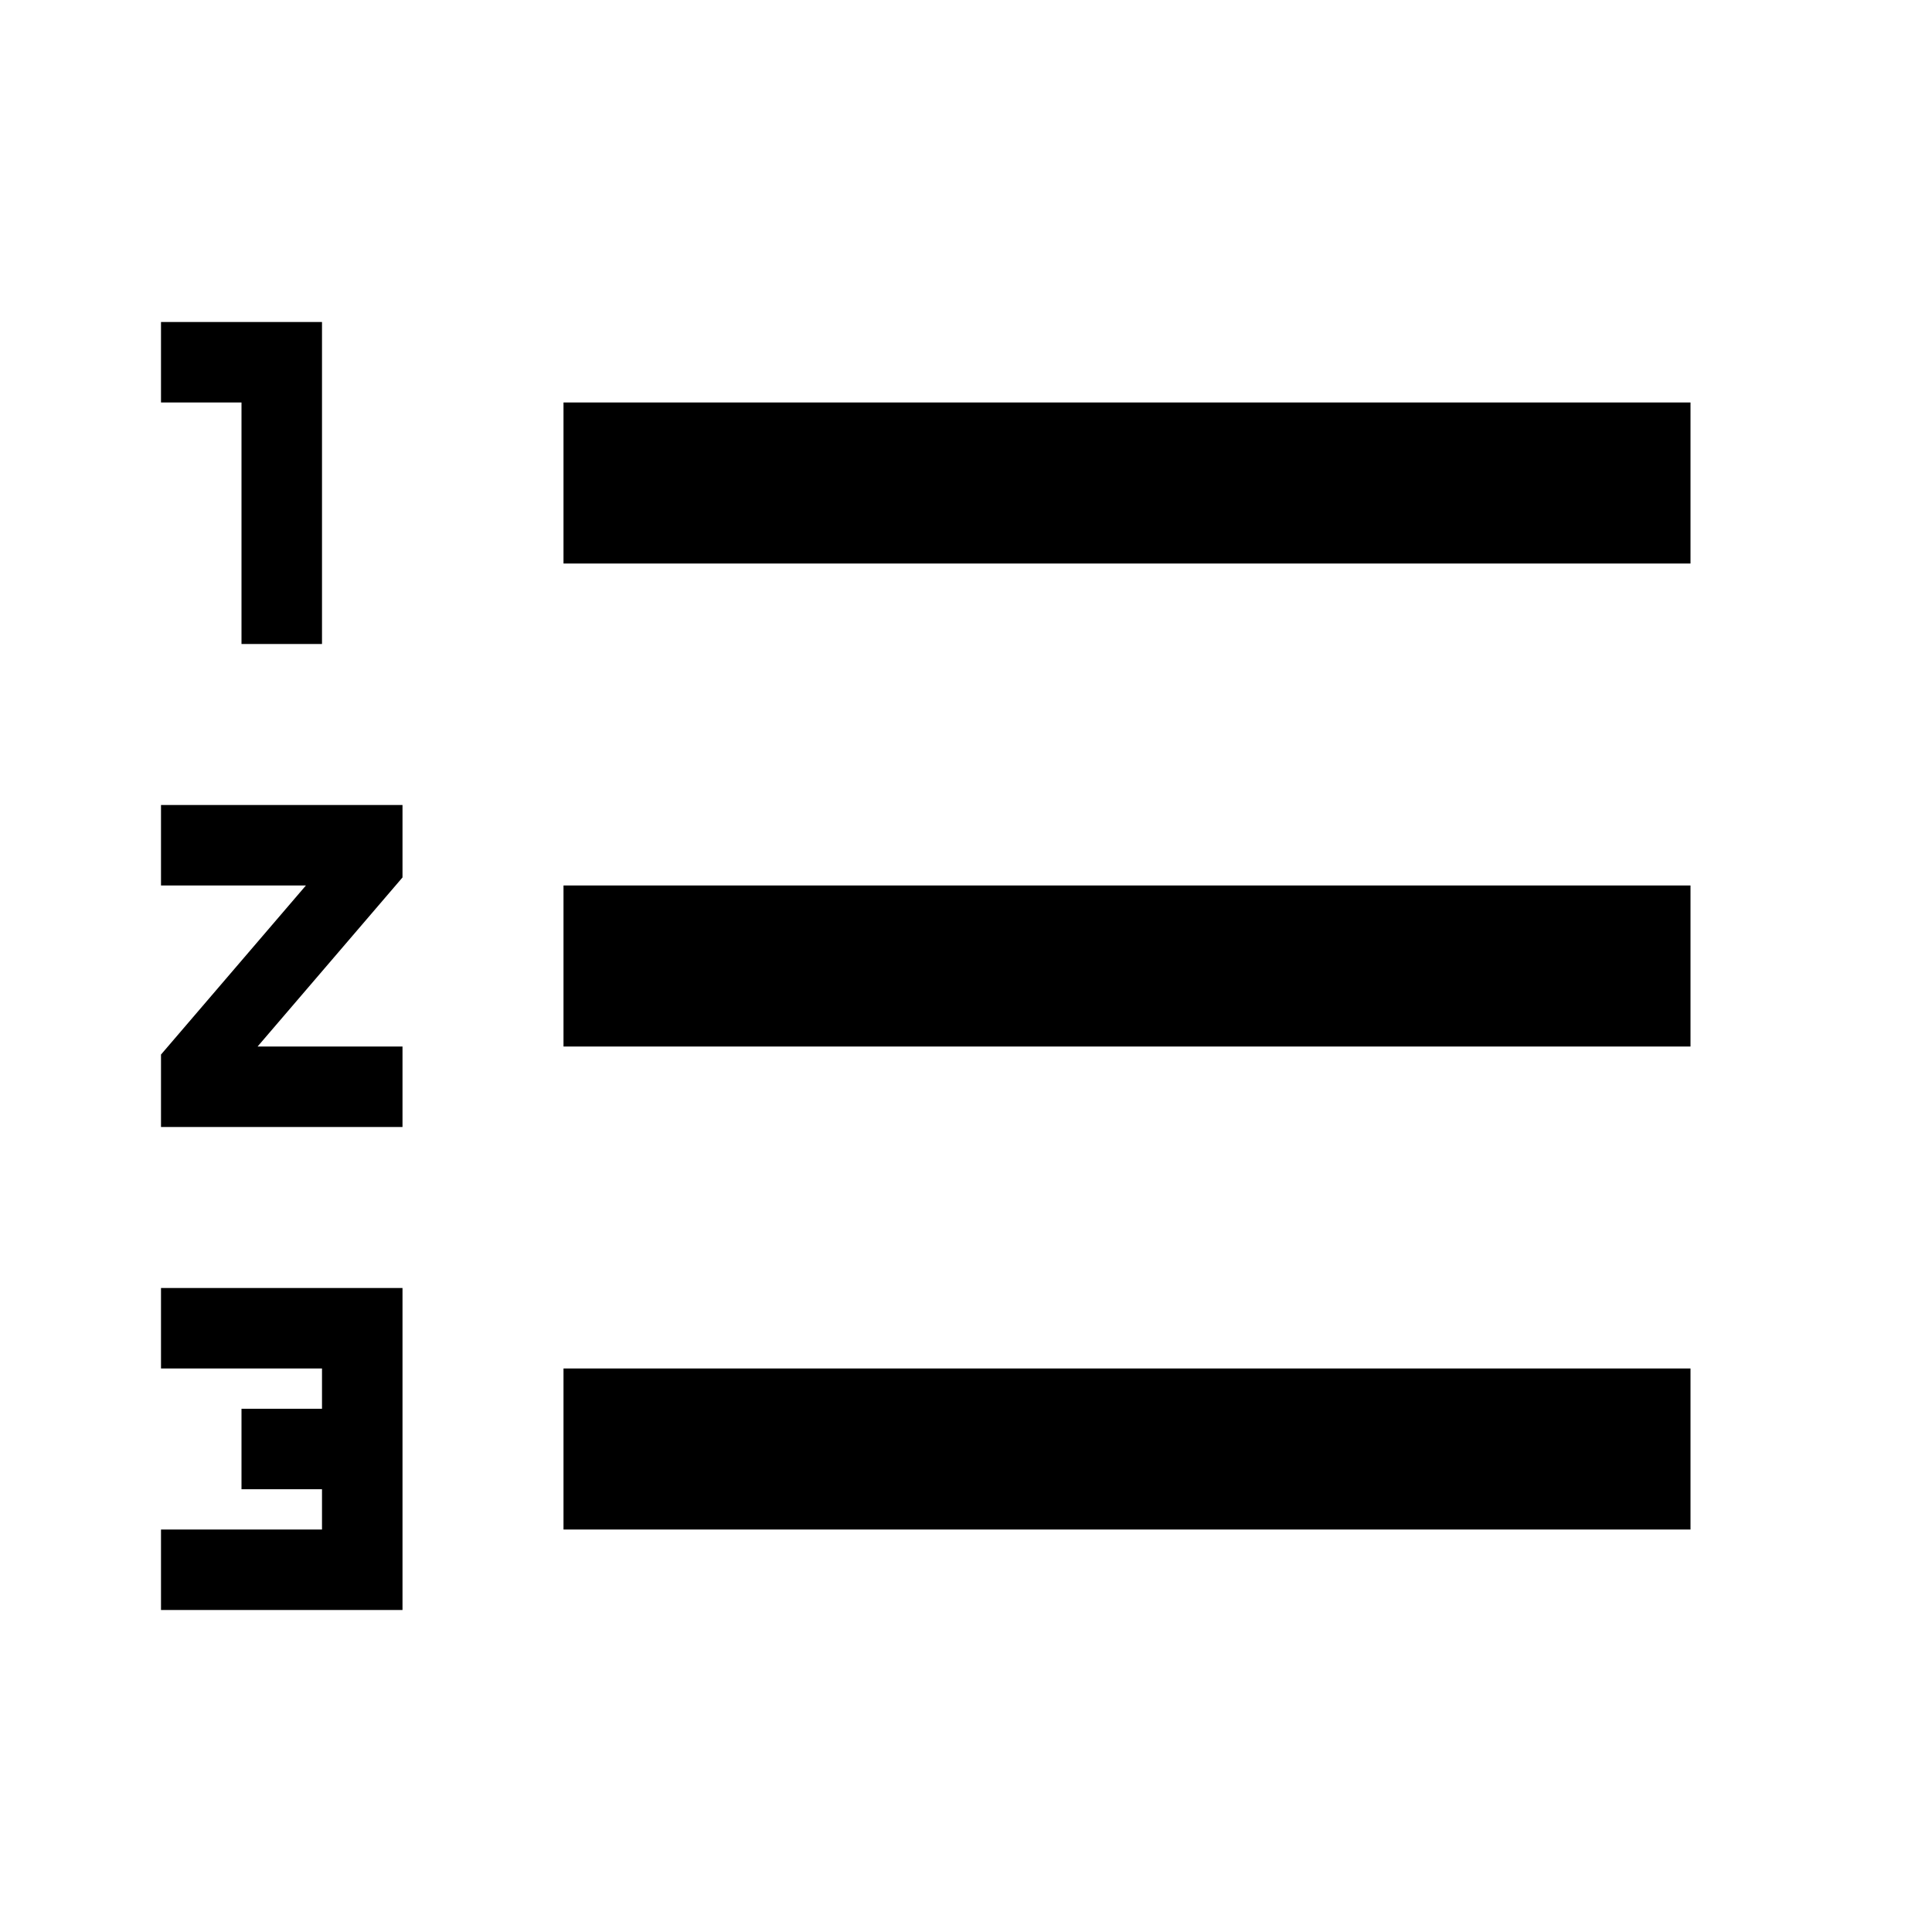
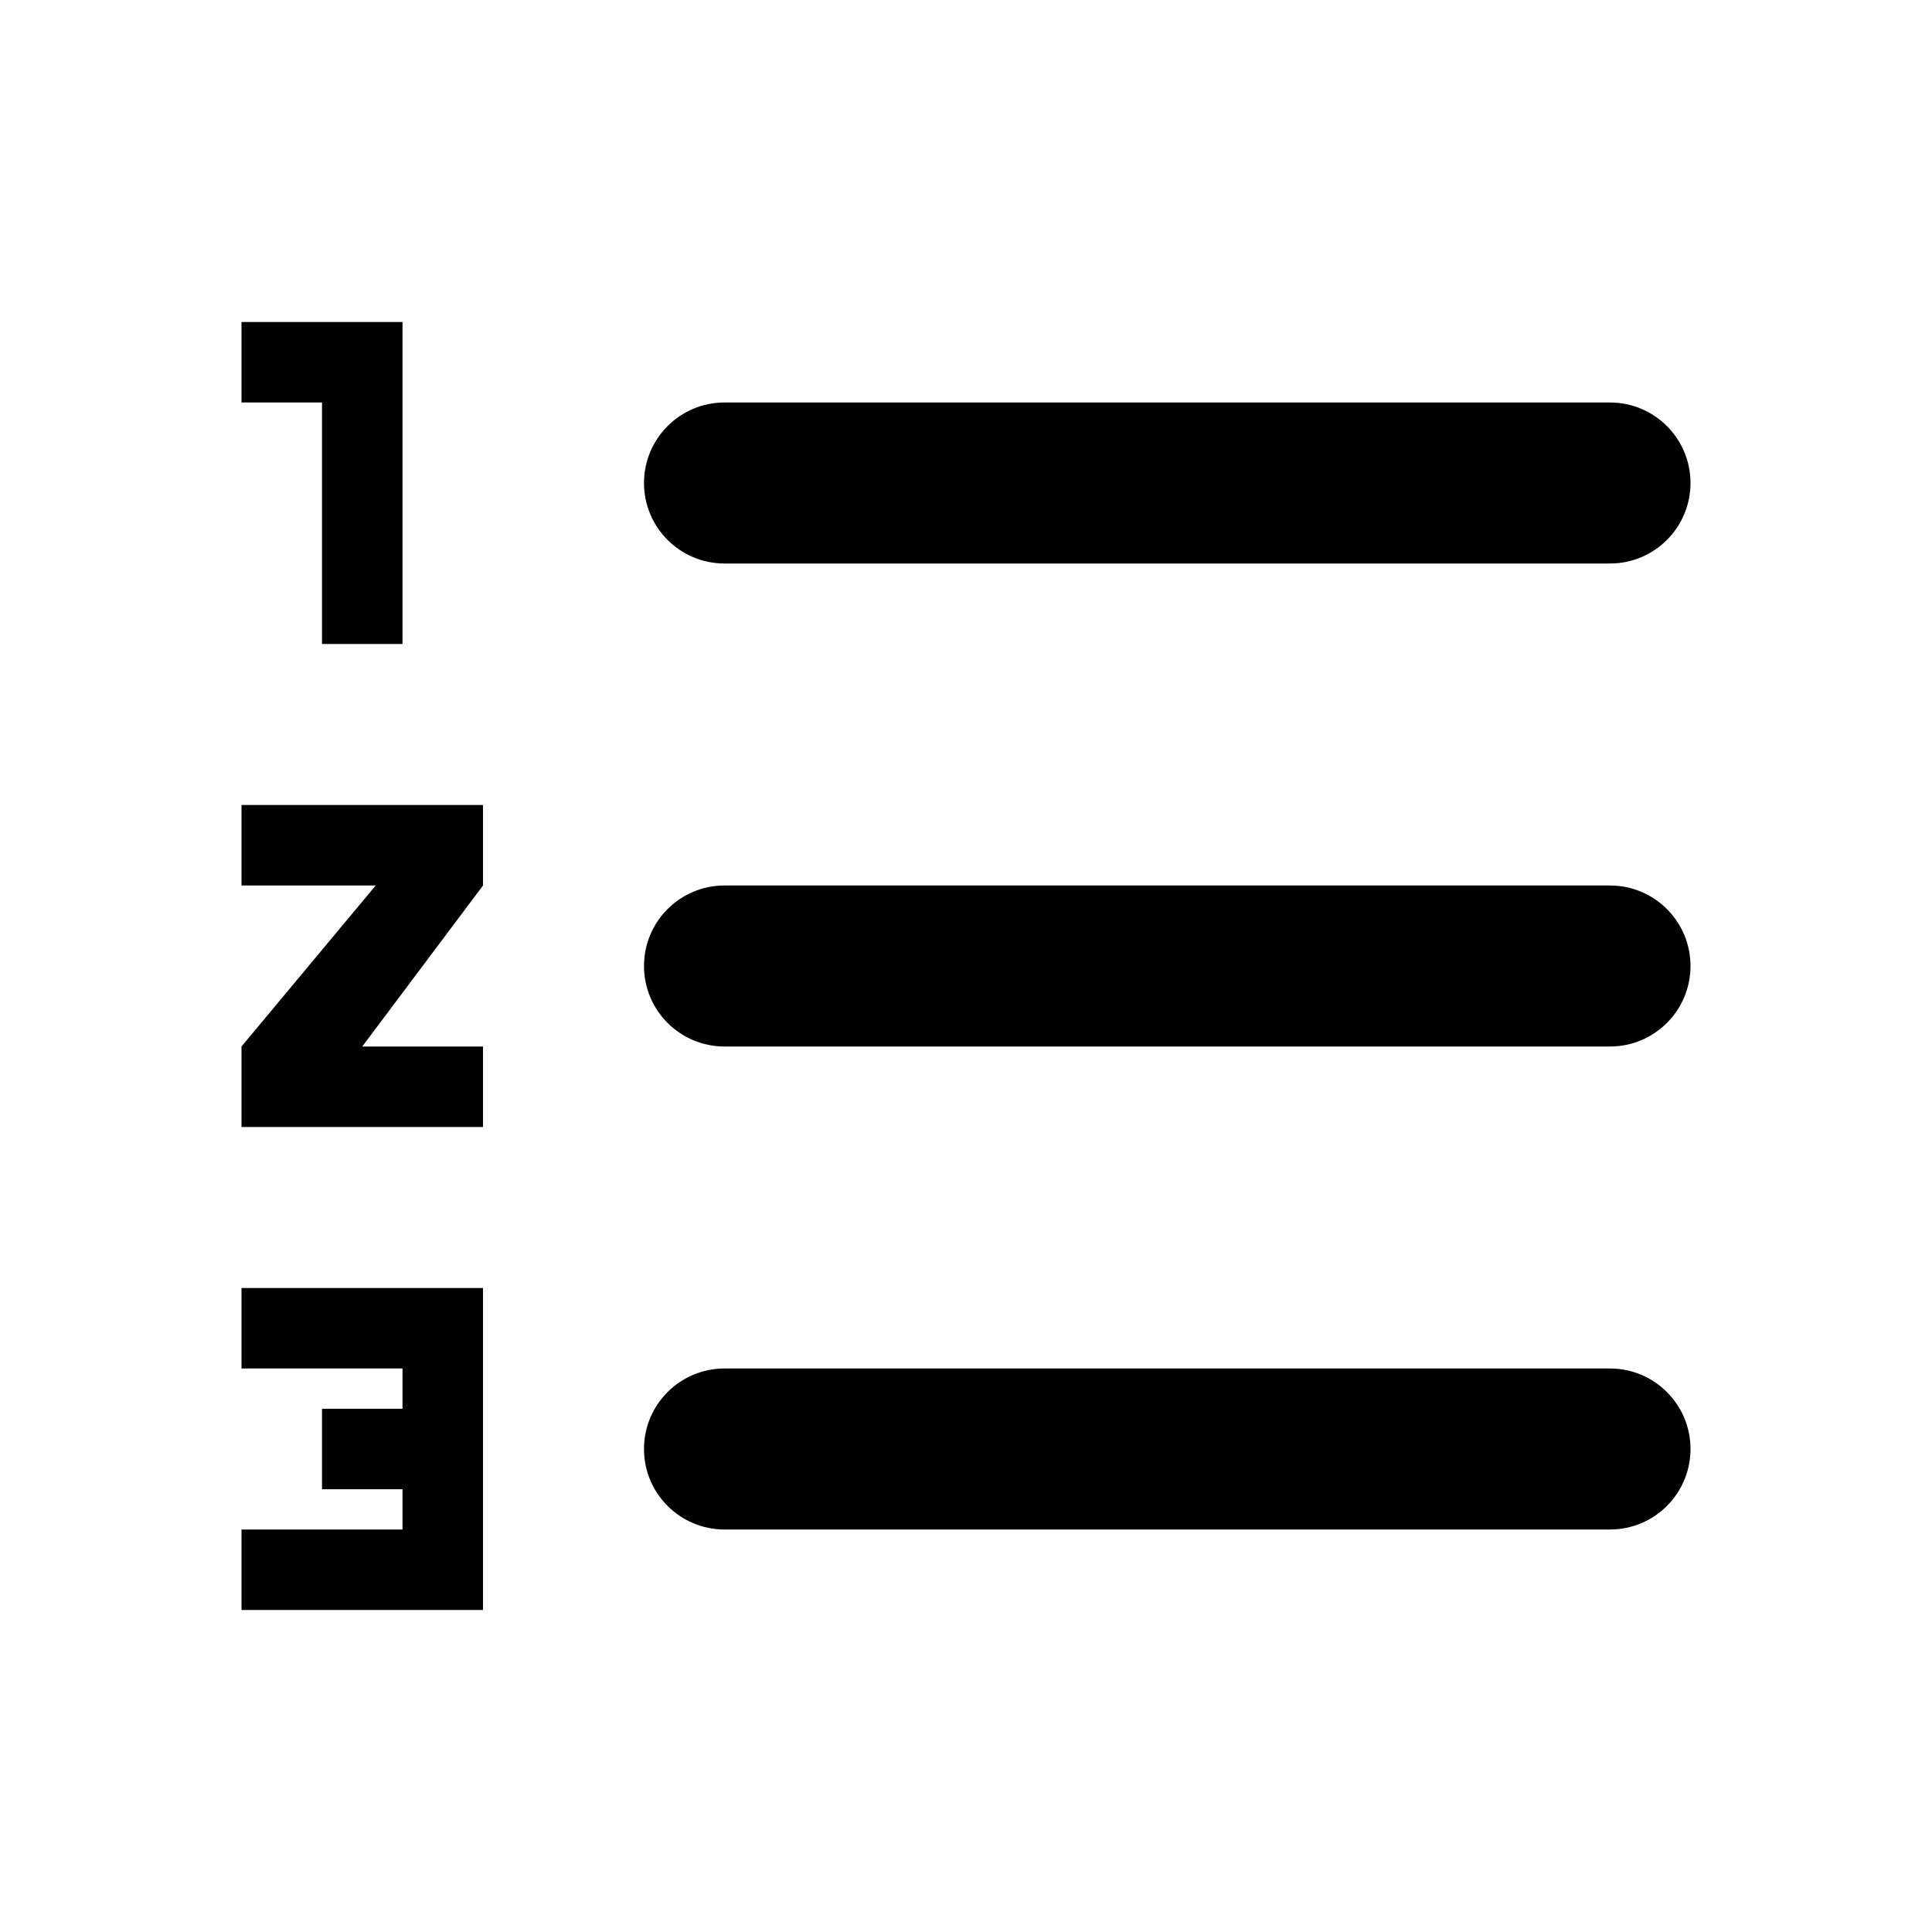
- <svg xmlns="http://www.w3.org/2000/svg" version="1.1" width="24" height="24" viewBox="0 0 24 24">
-   <path d="M2 17h2v0.5h-1v1h1v0.5h-2v1h3v-4h-3v1zM3 8h1v-4h-2v1h1v3zM2 11h1.8l-1.8 2.1v0.9h3v-1h-1.8l1.8-2.1v-0.9h-3v1zM7 5v2h14v-2h-14zM7 19h14v-2h-14v2zM7 13h14v-2h-14v2z" fill="#000" />
+ <svg xmlns="http://www.w3.org/2000/svg" width="24" height="24" fill="none">
+   <path fill-rule="evenodd" clip-rule="evenodd" d="M3 4h2v4H4V5H3V4Zm5 2a1 1 0 0 1 1-1h11a1 1 0 1 1 0 2H9a1 1 0 0 1-1-1Zm1 5a1 1 0 1 0 0 2h11a1 1 0 1 0 0-2H9Zm0 6a1 1 0 1 0 0 2h11a1 1 0 1 0 0-2H9Zm-3.5-7H6v1l-1.5 2H6v1H3v-1l1.667-2H3v-1h2.5ZM3 17v-1h3v4H3v-1h2v-.5H4v-1h1V17H3Z" fill="#000" />
</svg>
